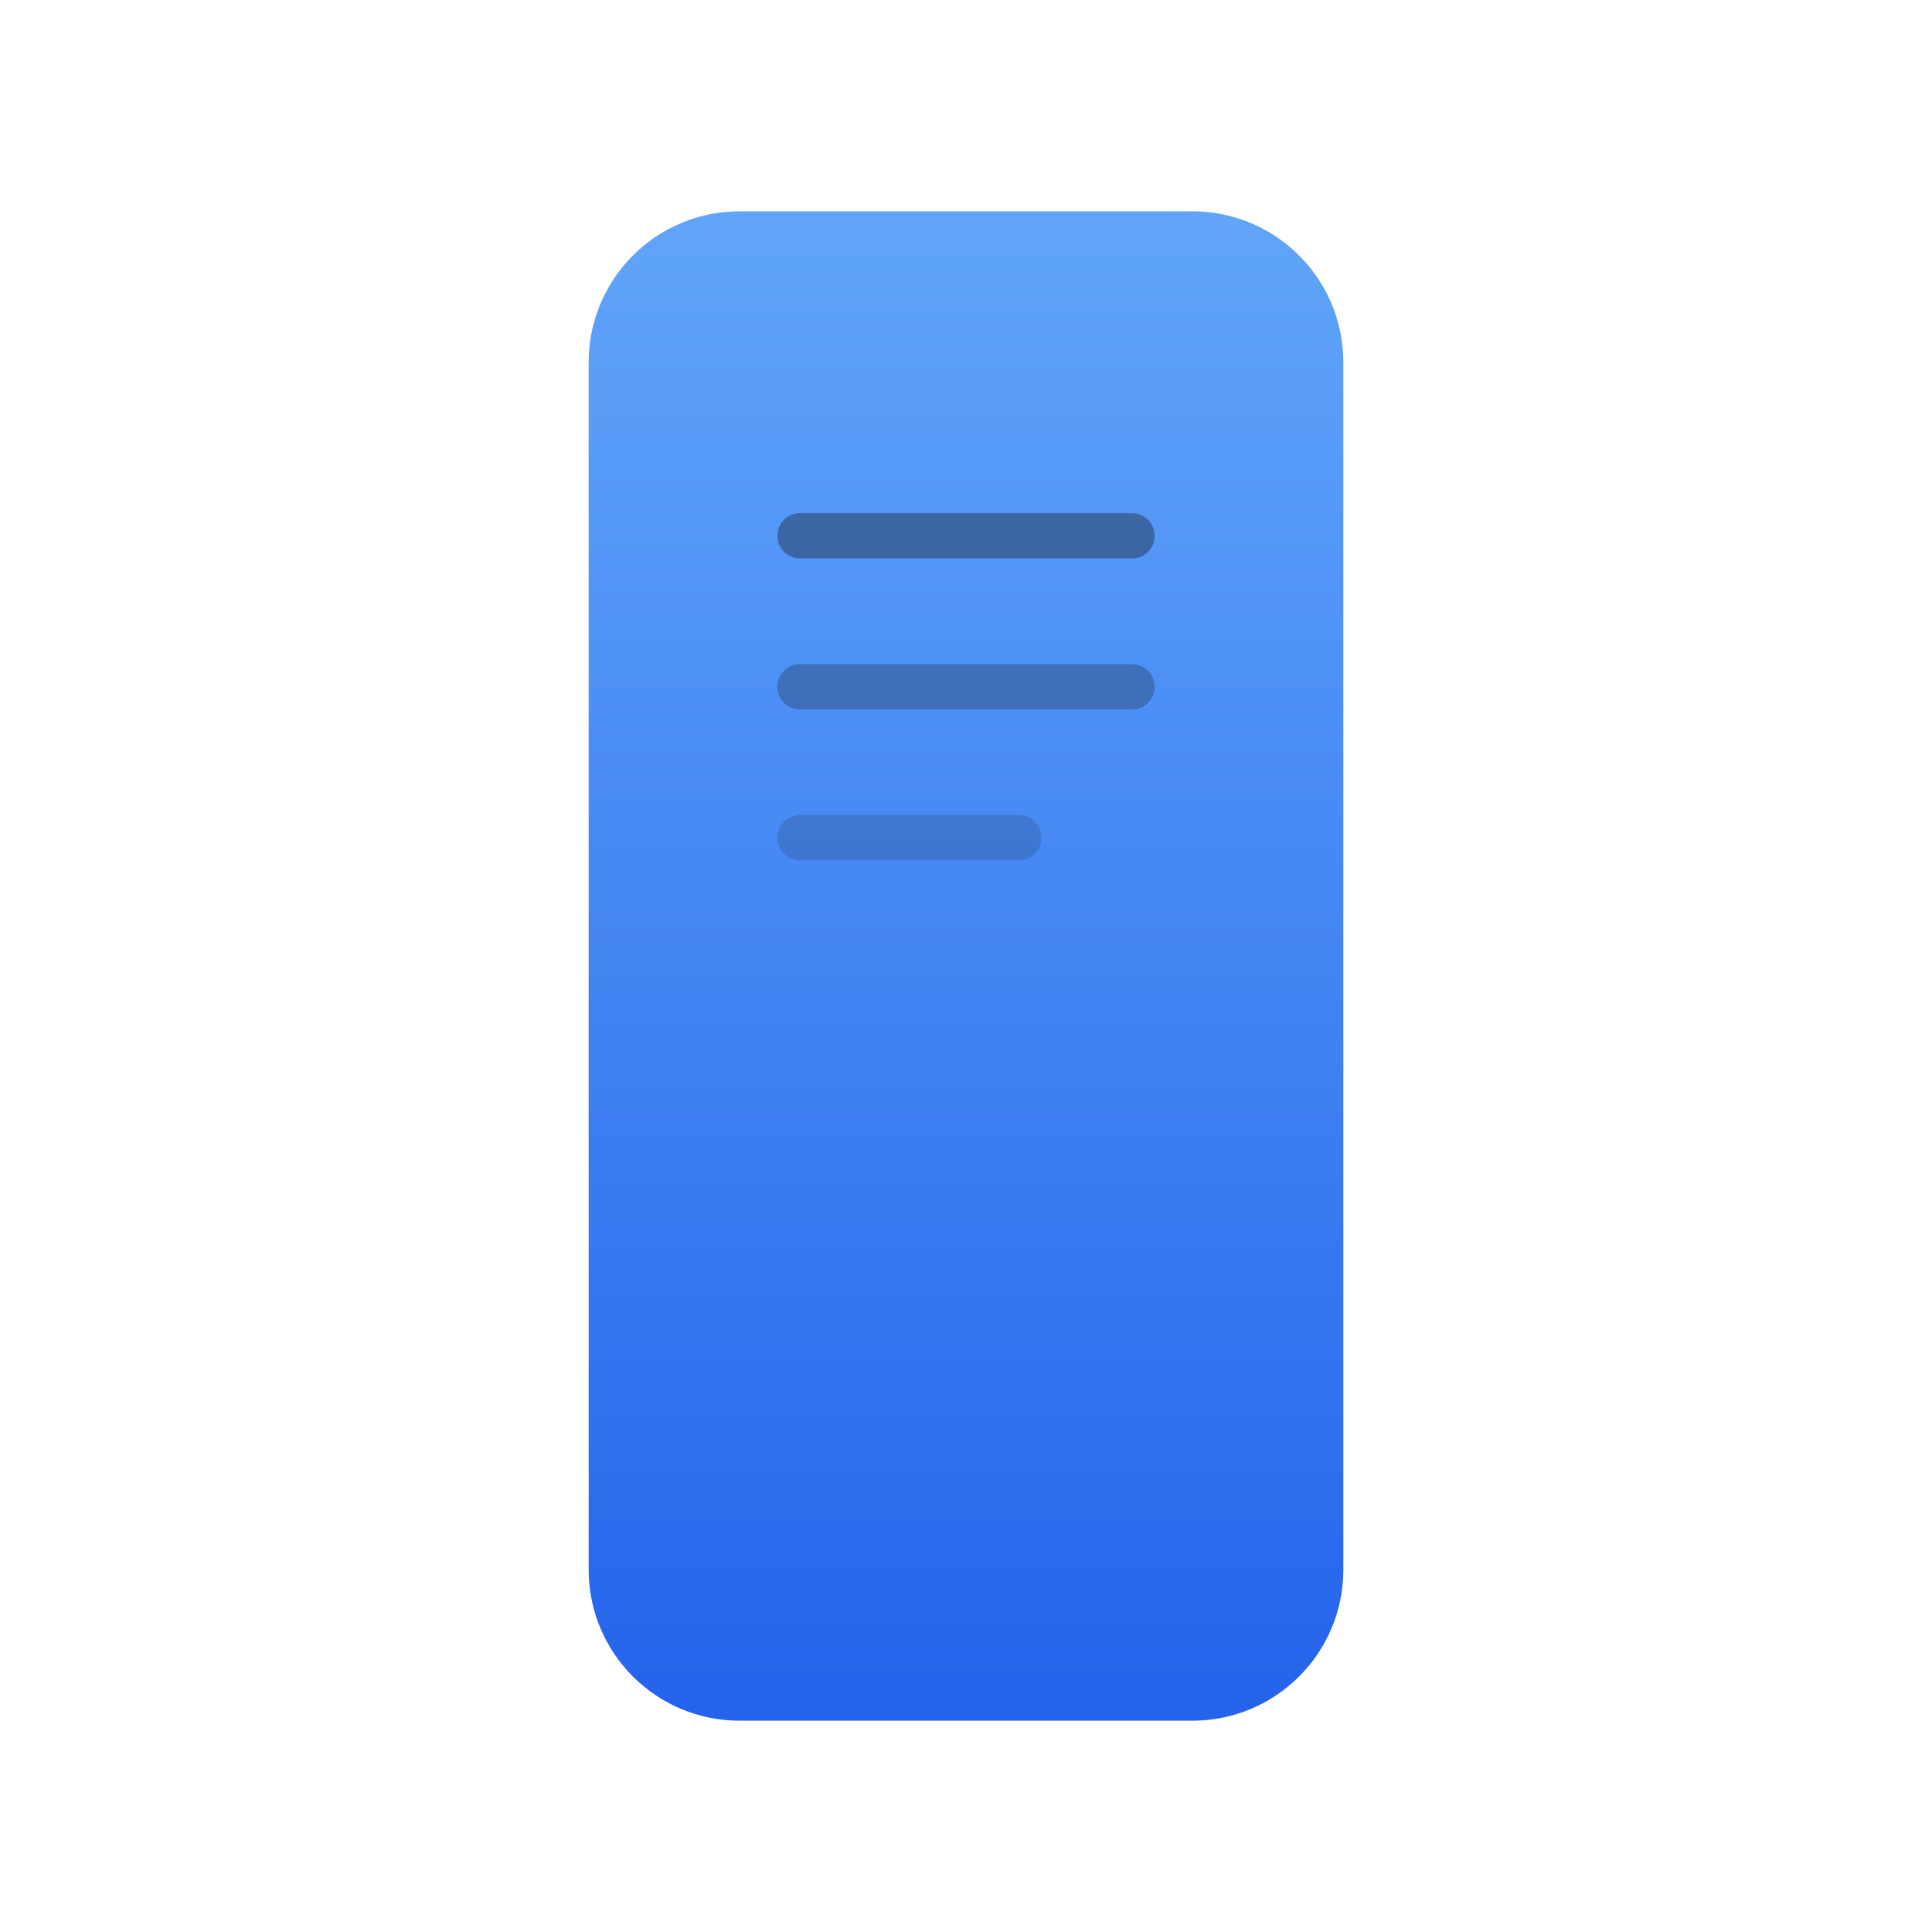
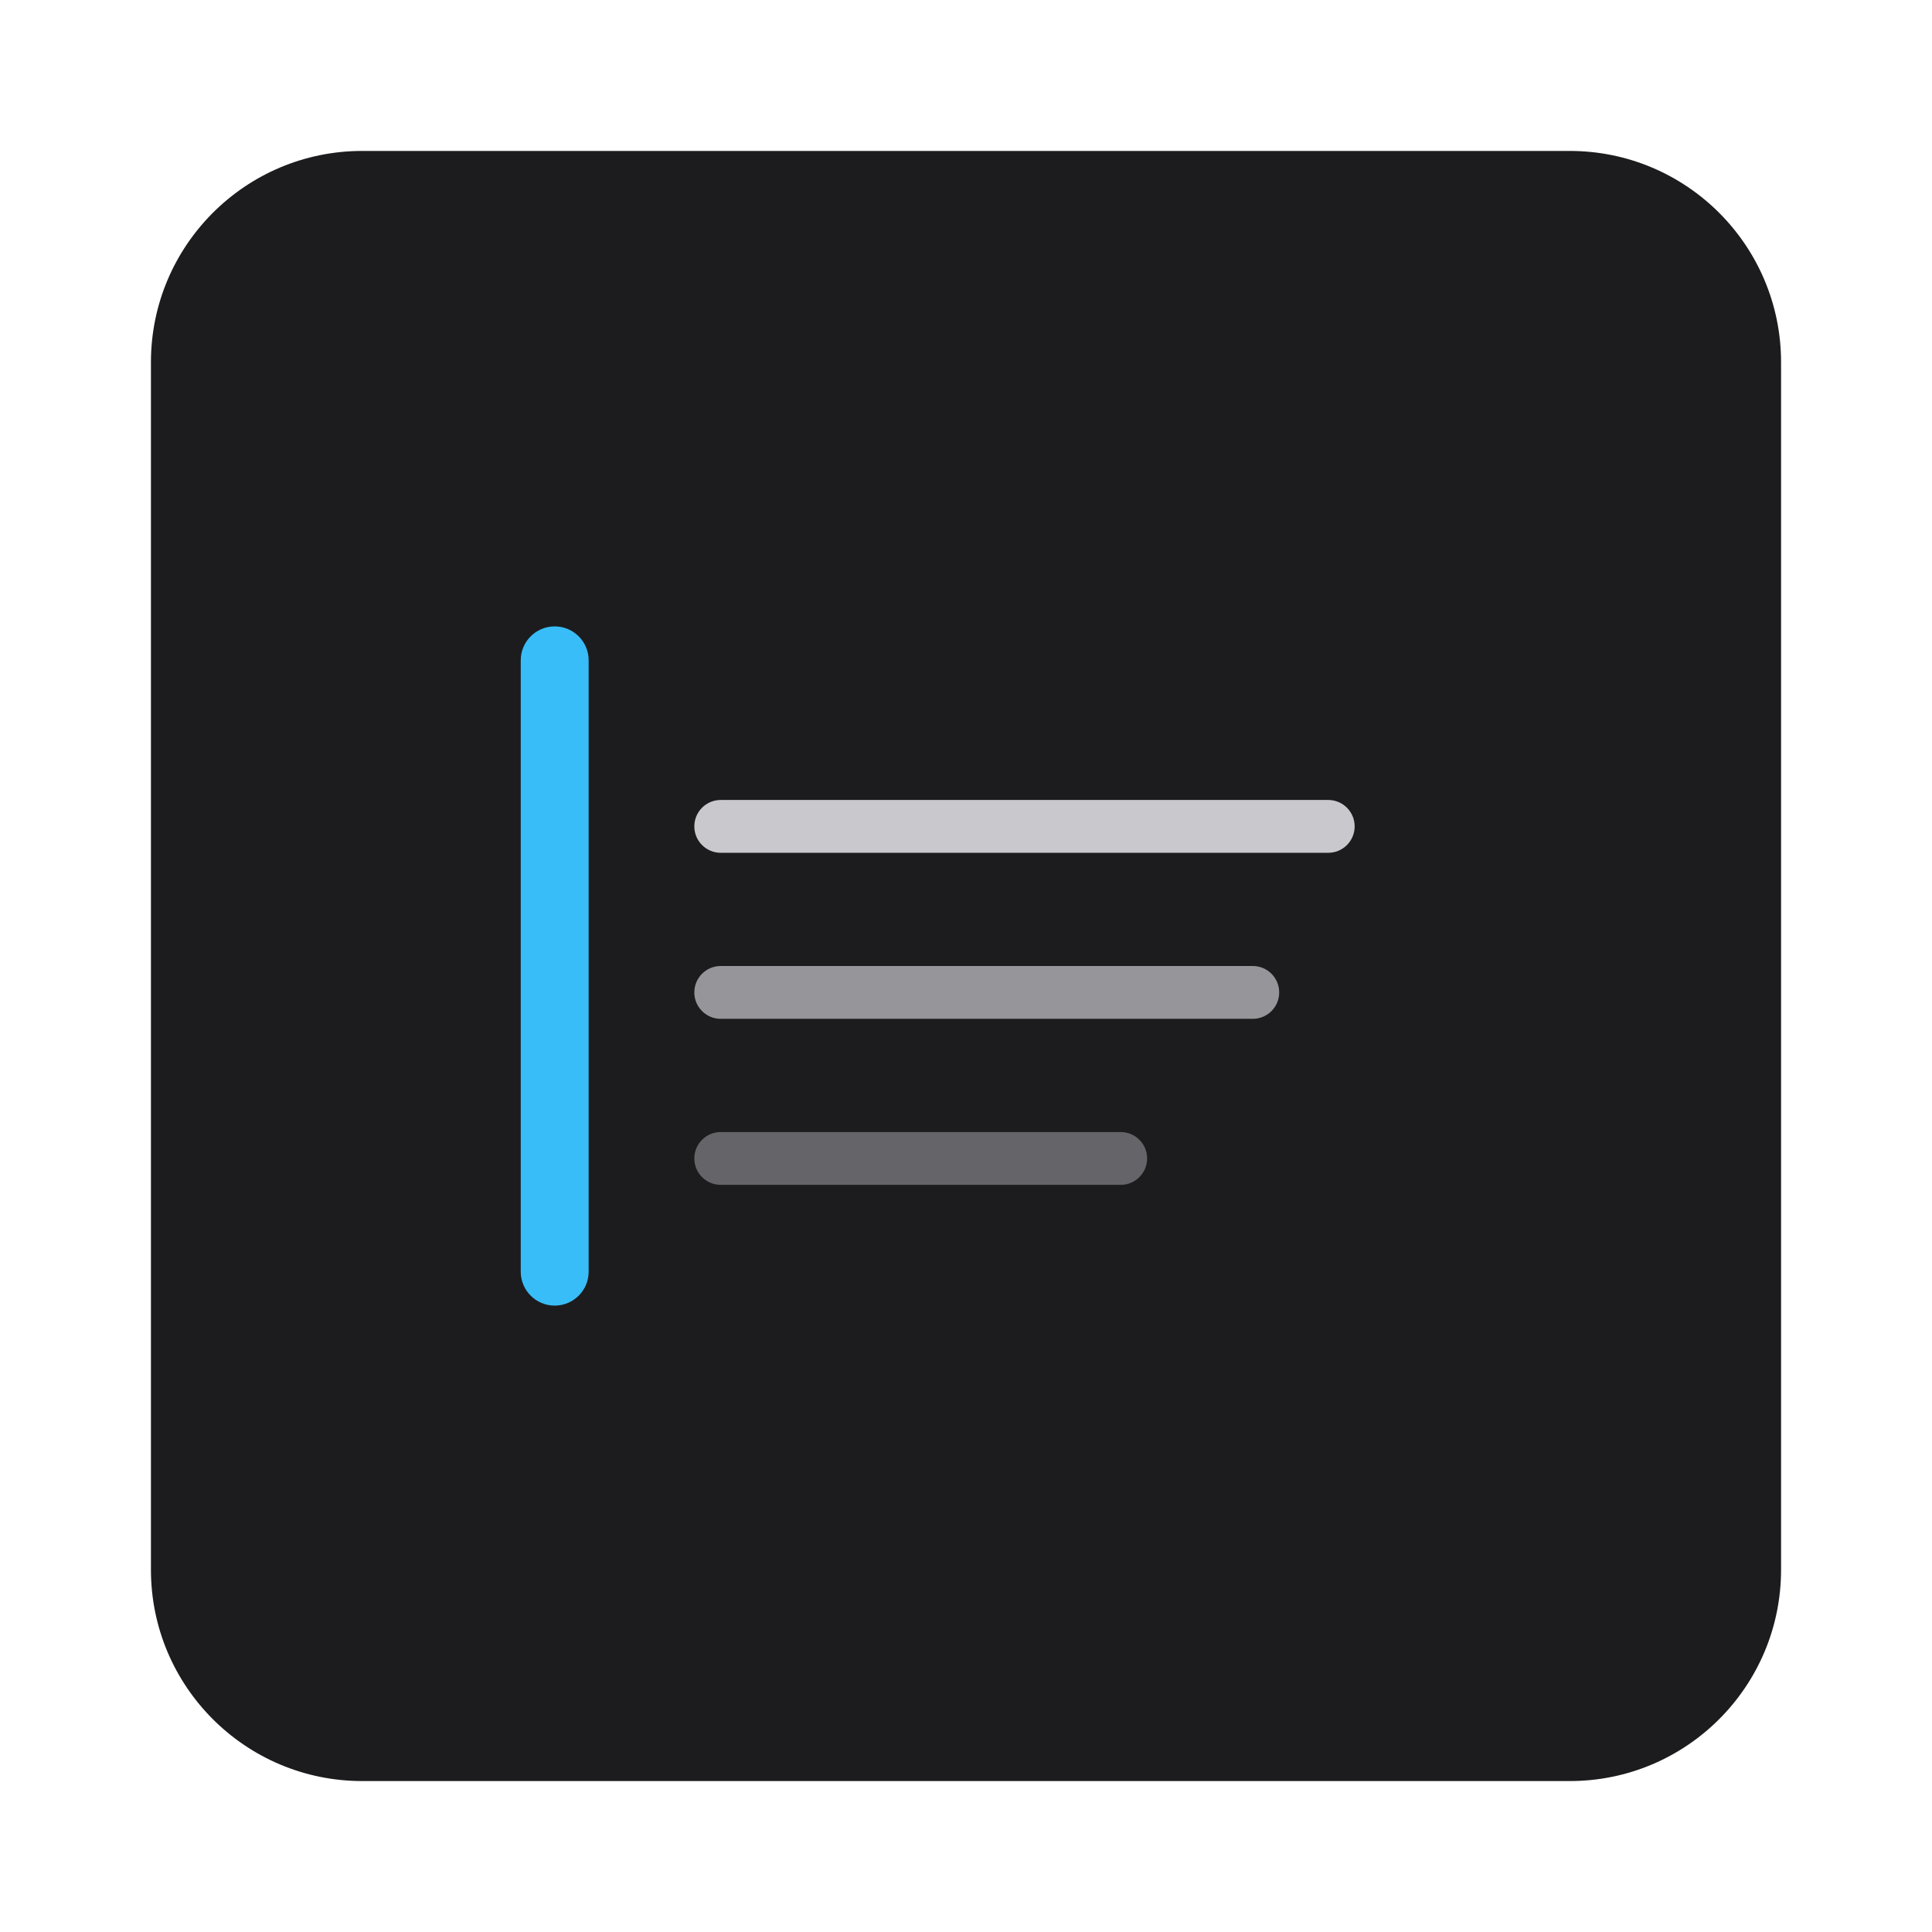
<svg xmlns="http://www.w3.org/2000/svg" viewBox="0 0 512 512">
-   <defs>
-     <linearGradient id="g" x1="0" y1="0" x2="0" y2="1">
-       <stop offset="0%" stop-color="#60a5fa" />
-       <stop offset="100%" stop-color="#2563eb" />
-     </linearGradient>
-   </defs>
-   <rect x="156" y="56" width="200" height="400" rx="40" ry="40" fill="url(#g)" />
-   <rect x="206" y="136" width="100" height="12" rx="6" fill="#0c0c0c" opacity="0.35" />
-   <rect x="206" y="176" width="100" height="12" rx="6" fill="#0c0c0c" opacity="0.25" />
-   <rect x="206" y="216" width="70" height="12" rx="6" fill="#0c0c0c" opacity="0.15" />
+   <rect x="40" y="40" width="432" height="432" rx="56" ry="56" fill="#1c1c1e" />
+   <rect x="138" y="166" width="18" height="180" rx="9" fill="#38bdf8" />
+   <rect x="184" y="212" width="175" height="14" rx="7" fill="#c8c8cd" />
+   <rect x="184" y="256" width="155" height="14" rx="7" fill="#96969a" />
+   <rect x="184" y="300" width="120" height="14" rx="7" fill="#646469" />
</svg>
